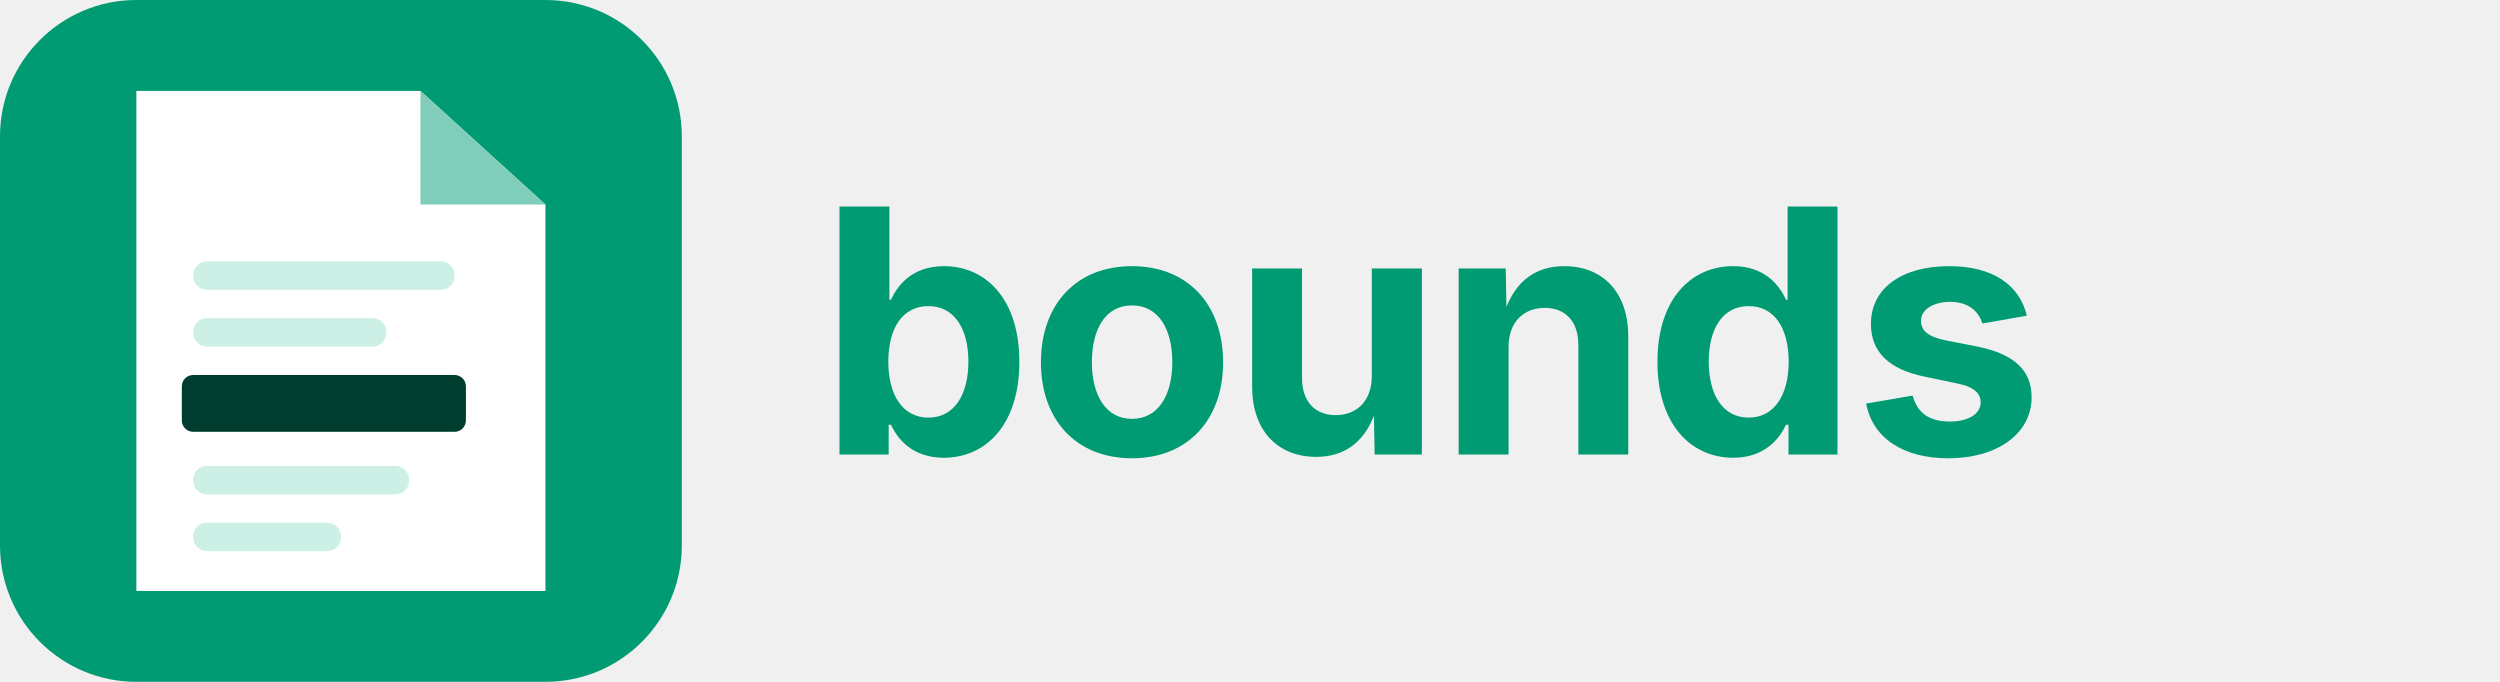
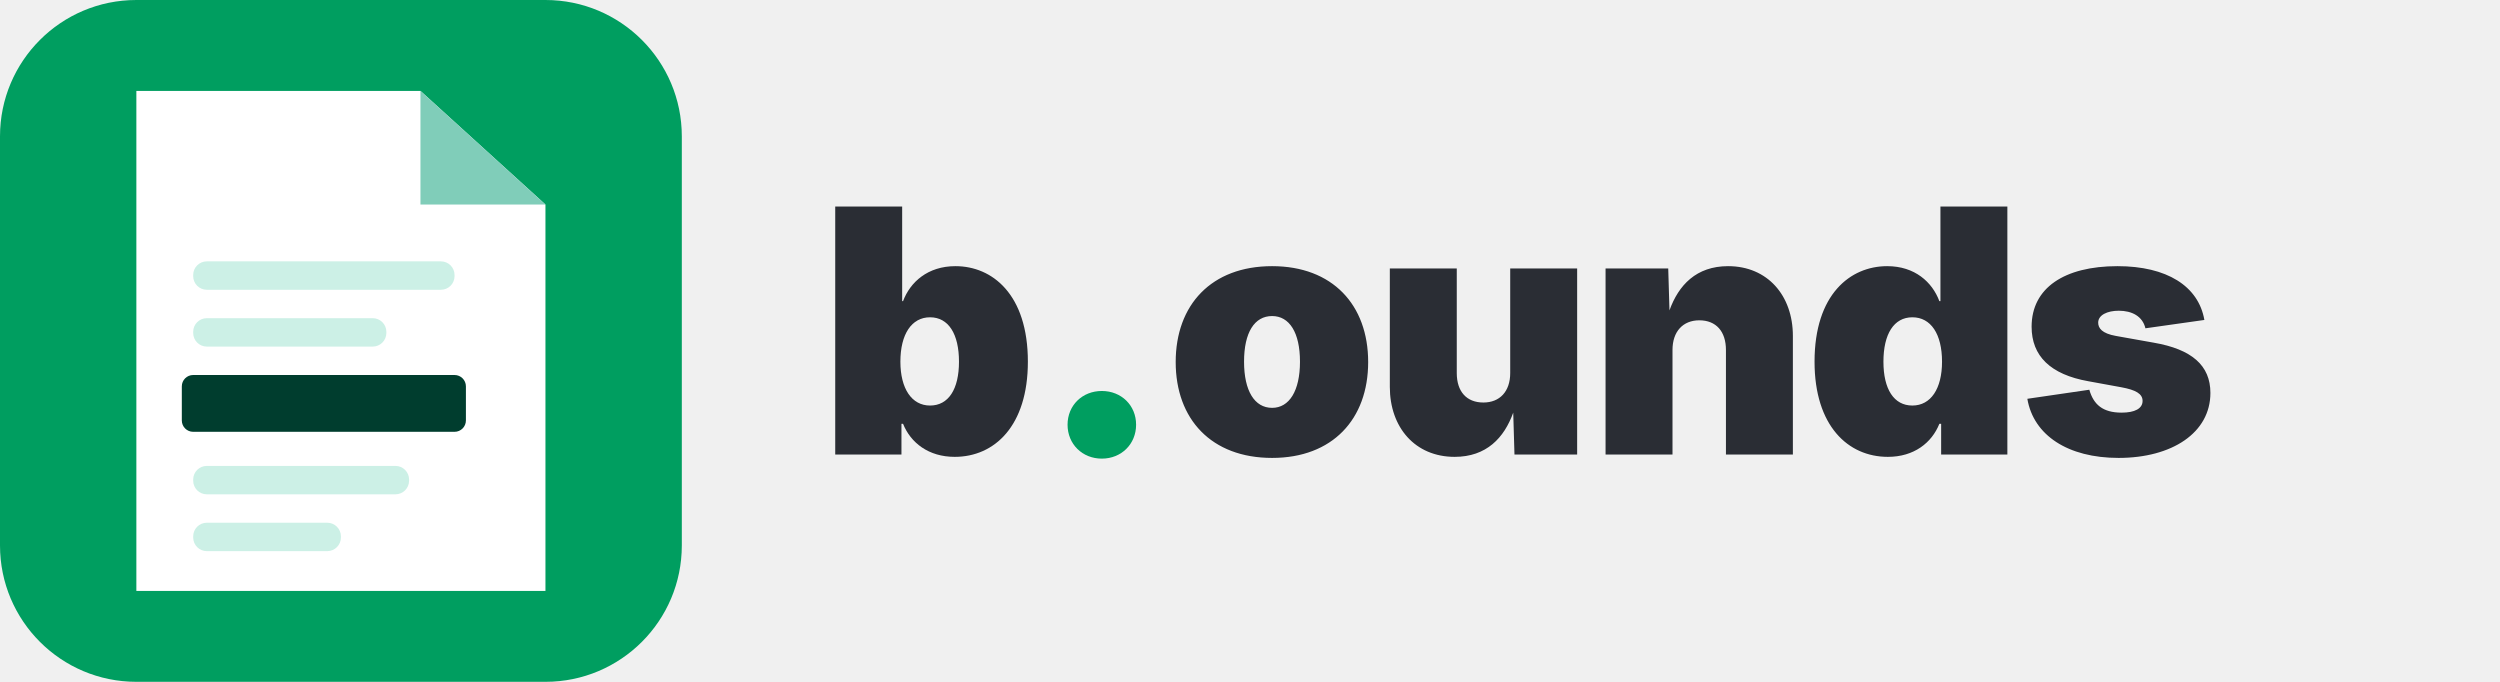
<svg xmlns="http://www.w3.org/2000/svg" viewBox="0 0 220 60" width="220" height="60">
-   <rect width="60" height="60" rx="12" fill="#009B72" />
+   <rect width="60" height="60" rx="12" fill="#009E60" />
  <polygon points="12,8 37,8 48,18 48,52 12,52" fill="#ffffff" />
  <polygon points="37,8 48,18 37,18" fill="#80CDB9" />
  <rect x="17" y="23" width="23" height="2.5" rx="1.2" fill="#CCF0E6" />
  <rect x="17" y="28" width="17" height="2.5" rx="1.2" fill="#CCF0E6" />
  <rect x="16" y="33" width="25" height="5" rx="1" fill="#003D2E" />
  <rect x="17" y="41" width="19" height="2.5" rx="1.2" fill="#CCF0E6" />
  <rect x="17" y="46" width="13" height="2.5" rx="1.2" fill="#CCF0E6" />
-   <text x="72" y="40" font-family="-apple-system, BlinkMacSystemFont, 'Segoe UI', sans-serif" font-size="30" font-weight="700" letter-spacing="-0.5" fill="#009B72">bounds</text>
+   <text x="72" y="40" font-family="-apple-system, BlinkMacSystemFont, 'Segoe UI', sans-serif" font-size="30" font-weight="900" letter-spacing="-0.5" fill="#2A2D34">b<tspan fill="#009E60">.</tspan>ounds</text>
</svg>
